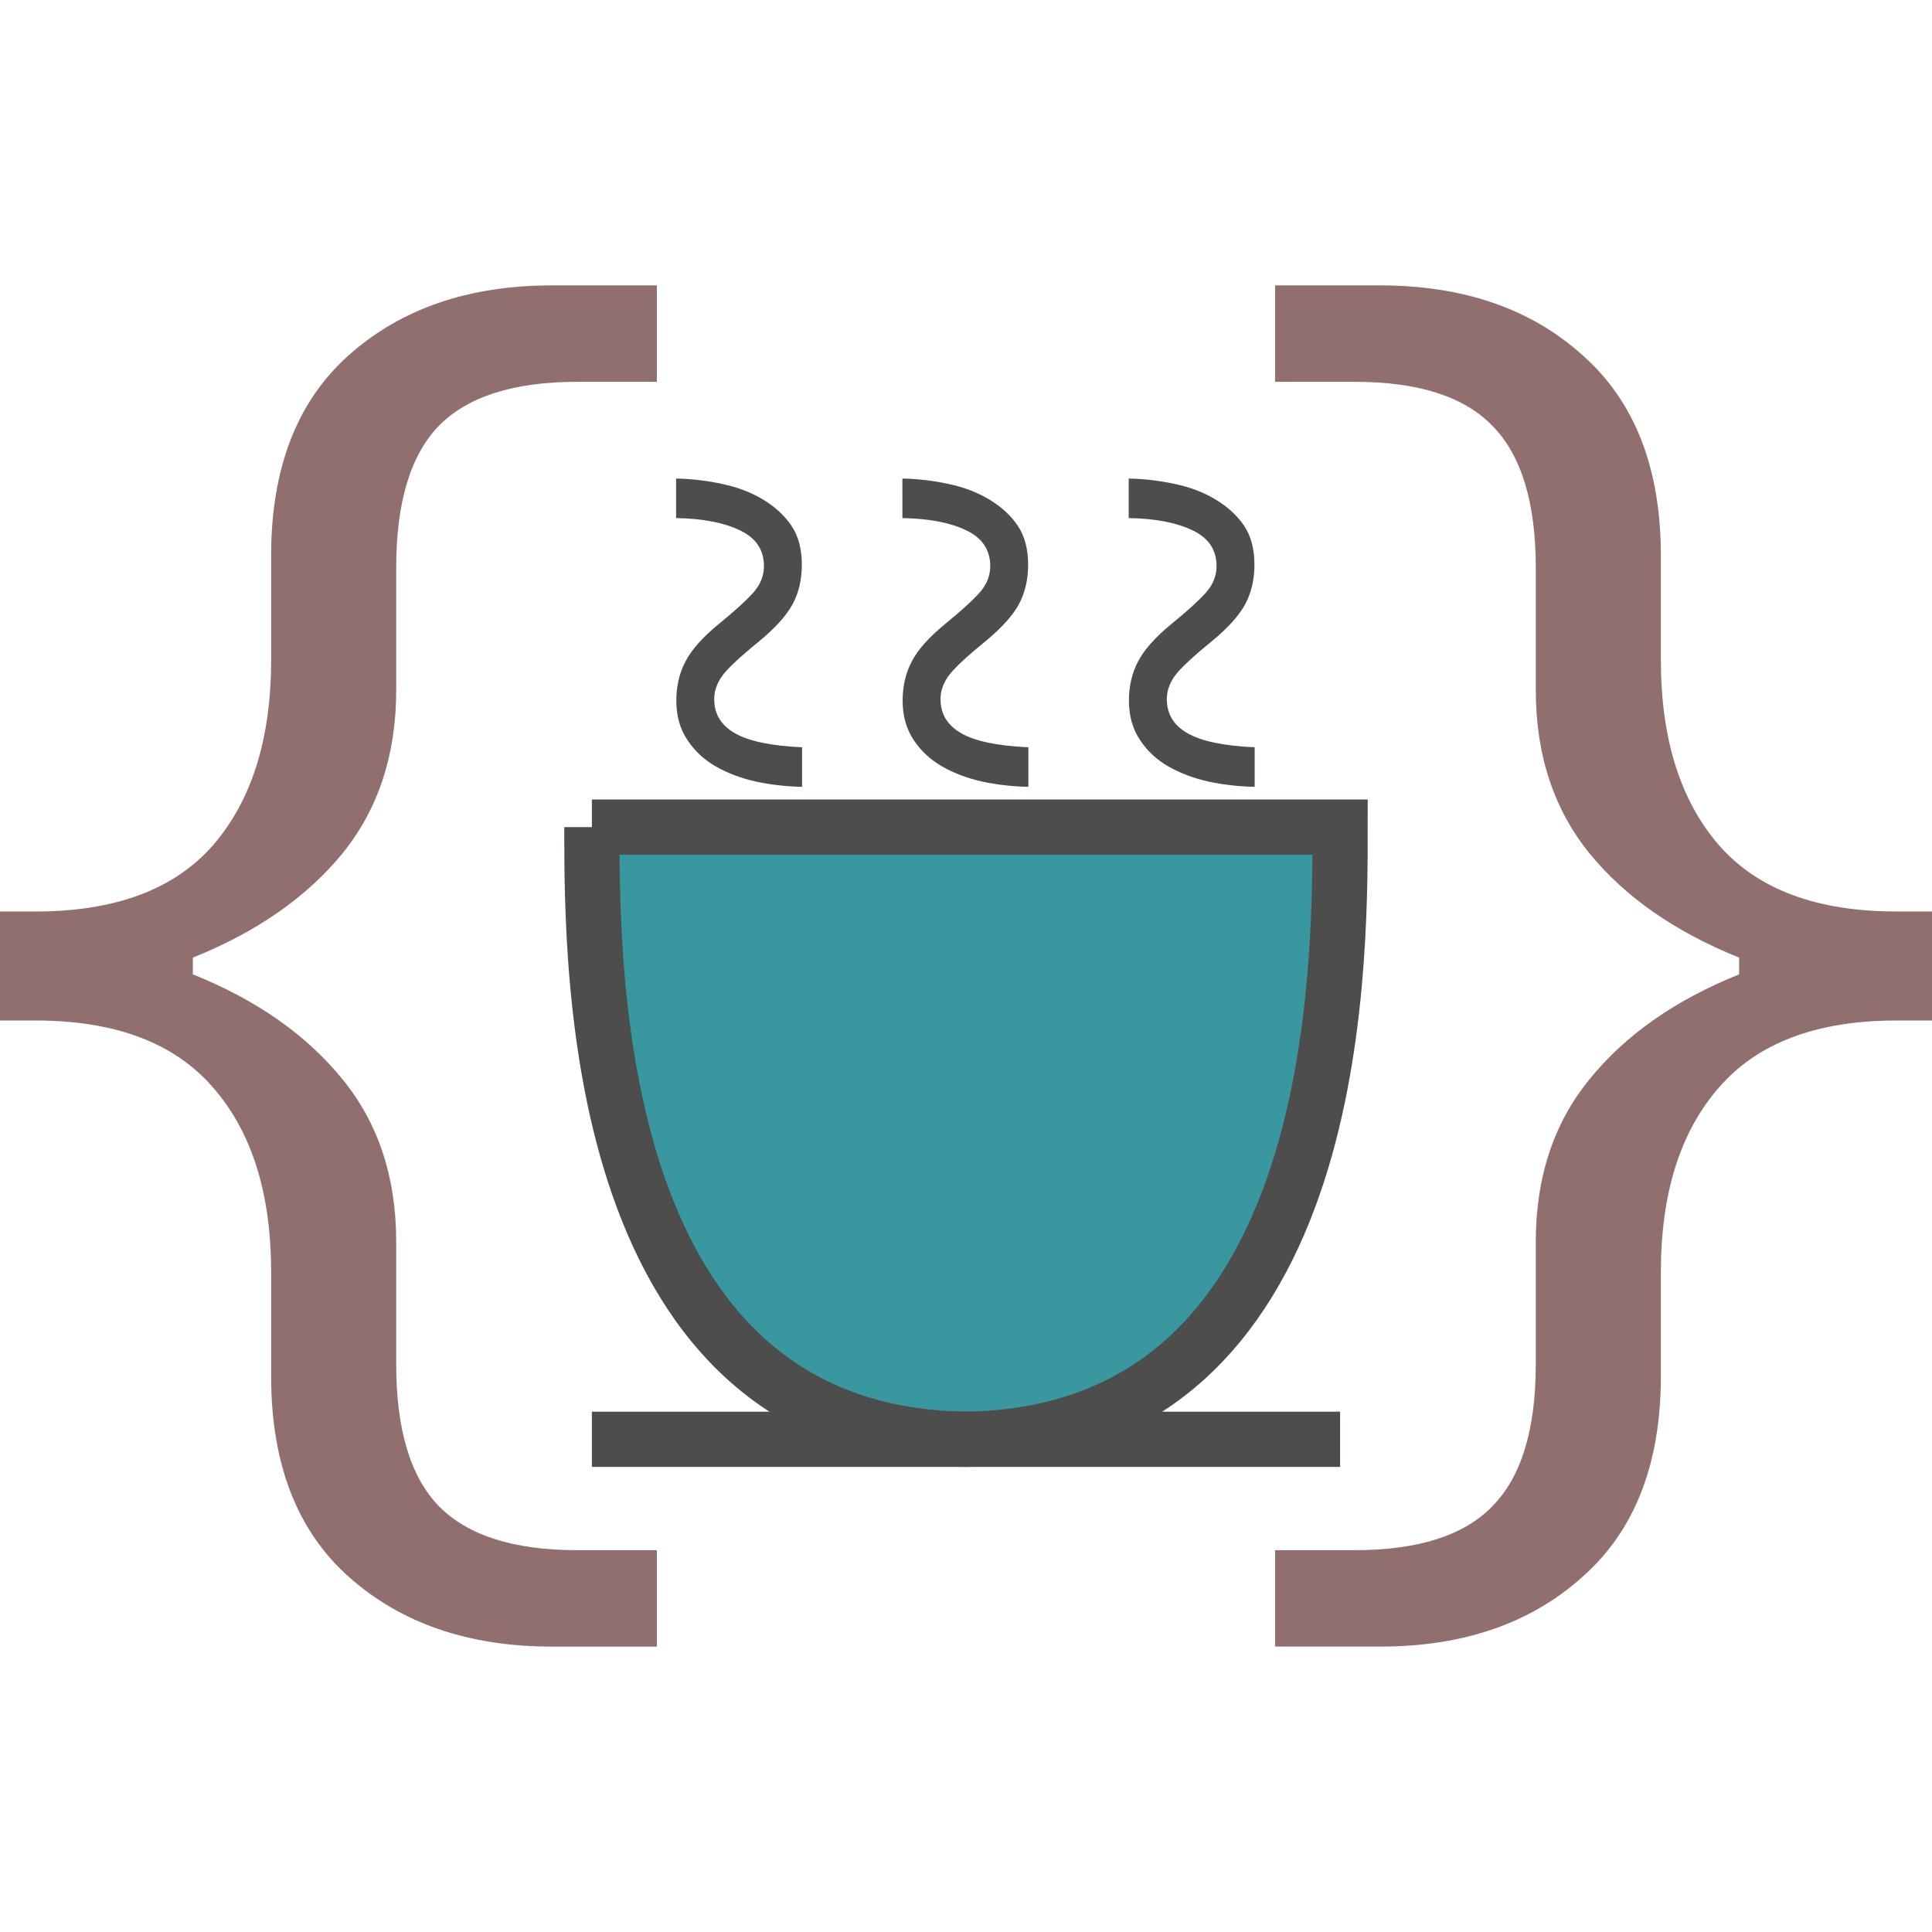
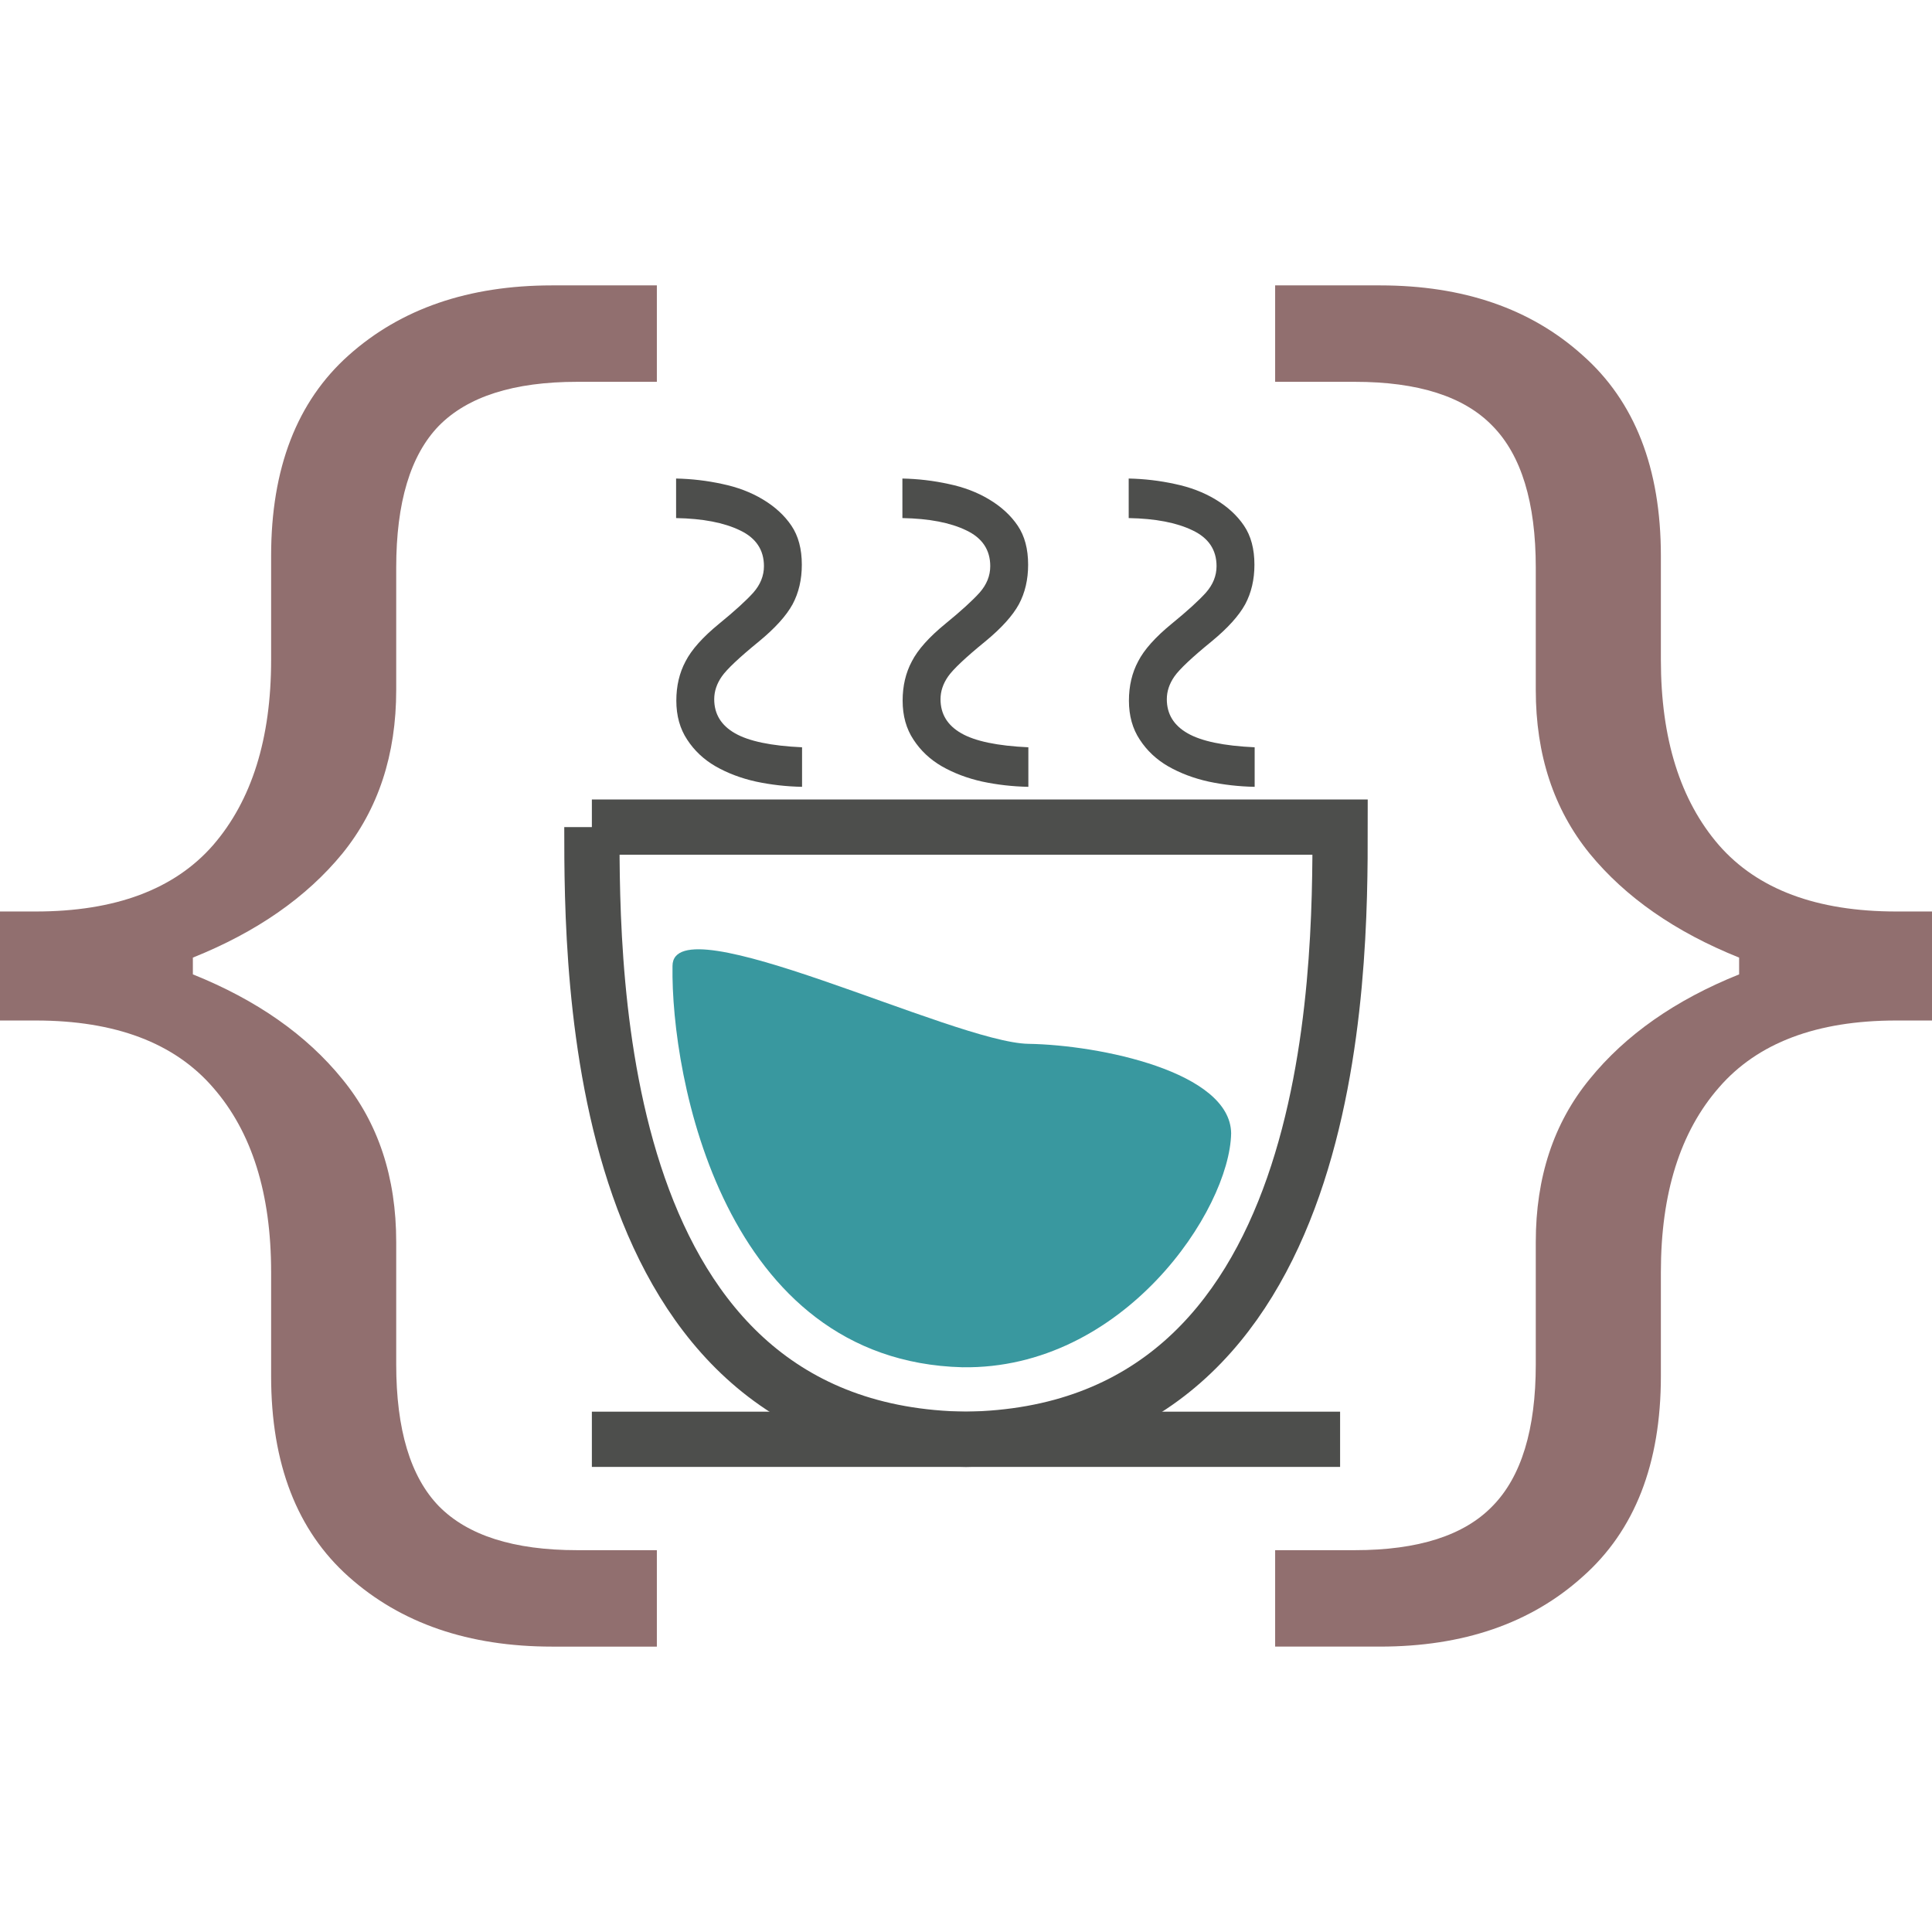
<svg xmlns="http://www.w3.org/2000/svg" width="180" height="180" viewBox="0 0 180 180" version="1.1" id="svg5">
  <defs id="defs2">
    <rect x="11.441" y="32.034" width="95.339" height="136.525" id="rect63" />
  </defs>
  <g id="layer1">
    <text xml:space="preserve" id="text61" style="white-space:pre;shape-inside:url(#rect63);display:inline;fill:#000000" />
    <g aria-label="{" id="text69" style="font-size:133.333px">
      <path d="m 61.198,153.411 h -9.766 q -11.654,0 -18.945,-6.51 -7.227,-6.445 -7.227,-18.685 v -9.7 q 0,-11.003 -5.404,-17.187 Q 14.453,95.078 3.32,95.078 H 1.4156103e-7 V 84.922 H 3.32 q 11.133,0 16.536,-6.185 5.404,-6.25 5.404,-17.253 v -9.7 q 0,-12.24 7.227,-18.685 7.292,-6.51 18.945,-6.51 h 9.766 v 8.984 h -7.422 q -8.854,0 -12.891,4.102 -3.971,4.102 -3.971,13.216 v 11.393 q 0,9.049 -5.013,15.234 -5.013,6.12 -13.932,9.7 v 1.562 q 8.919,3.581 13.932,9.766 5.013,6.12 5.013,15.169 v 11.393 q 0,9.115 3.971,13.216 4.036,4.102 12.891,4.102 h 7.422 z" style="fill:#916f6f" id="path8032" />
    </g>
    <g aria-label="}" id="text123" style="font-size:133.333px">
      <path d="m 180,95.078 h -3.32 q -11.133,0 -16.536,6.25 -5.404,6.185 -5.404,17.187 v 9.7 q 0,12.24 -7.292,18.685 -7.227,6.51 -18.88,6.51 h -9.766 v -8.984 h 7.422 q 8.854,0 12.825,-4.102 4.036,-4.102 4.036,-13.216 v -11.393 q 0,-9.049 5.013,-15.169 5.013,-6.185 13.932,-9.766 v -1.562 q -8.919,-3.581 -13.932,-9.7 -5.013,-6.185 -5.013,-15.234 v -11.393 q 0,-9.115 -4.036,-13.216 -3.971,-4.102 -12.825,-4.102 h -7.422 v -8.984 h 9.766 q 11.654,0 18.88,6.51 7.292,6.445 7.292,18.685 v 9.7 q 0,11.003 5.404,17.253 5.404,6.185 16.536,6.185 H 180 Z" style="fill:#916f6f" id="path8035" />
    </g>
    <g aria-label="~" transform="rotate(-90)" id="text285" style="font-size:45.179px;fill:#4d4e4c;stroke-width:1.21">
      <path d="m -44.584,62.99 q -0.044,2.184 -0.507,4.302 -0.441,2.118 -1.434,3.772 -1.015,1.699 -2.449,2.669 -1.434,0.971 -3.64,0.971 -2.074,0 -3.684,-0.86 -1.61,-0.882 -3.463,-3.133 -2.25,-2.758 -3.265,-3.463 -1.015,-0.706 -2.118,-0.706 -2.074,0 -3.177,1.941 -1.103,1.919 -1.302,6.243 h -3.684 q 0.044,-2.206 0.485,-4.28 0.463,-2.096 1.434,-3.794 0.949,-1.632 2.471,-2.625 1.522,-1.015 3.64,-1.015 2.052,0 3.662,0.86 1.632,0.838 3.508,3.133 1.765,2.162 2.89,3.177 1.125,0.993 2.471,0.993 2.272,0 3.331,-2.228 1.081,-2.228 1.147,-5.956 z" id="path8044" />
    </g>
    <g aria-label="~" transform="rotate(-90)" id="text289" style="font-size:45.179px;fill:#4d4e4c;stroke-width:1.21">
      <path d="m -44.584,84.074 q -0.044,2.184 -0.507,4.302 -0.441,2.118 -1.434,3.772 -1.015,1.699 -2.449,2.669 -1.434,0.971 -3.64,0.971 -2.074,0 -3.684,-0.86 -1.61,-0.882 -3.463,-3.133 -2.25,-2.758 -3.265,-3.463 -1.015,-0.706 -2.118,-0.706 -2.074,0 -3.177,1.941 -1.103,1.919 -1.302,6.243 h -3.684 q 0.044,-2.206 0.485,-4.28 0.463,-2.096 1.434,-3.794 0.949,-1.632 2.471,-2.625 1.522,-1.015 3.64,-1.015 2.052,0 3.662,0.86 1.632,0.838 3.508,3.133 1.765,2.162 2.89,3.177 1.125,0.993 2.471,0.993 2.272,0 3.331,-2.228 1.081,-2.228 1.147,-5.956 z" id="path8041" />
    </g>
    <g aria-label="~" transform="rotate(-90)" id="text293" style="font-size:45.179px;fill:#4d4e4c;stroke-width:1.21">
      <path d="m -44.584,105.158 q -0.044,2.184 -0.507,4.302 -0.441,2.118 -1.434,3.772 -1.015,1.699 -2.449,2.669 -1.434,0.971 -3.64,0.971 -2.074,0 -3.684,-0.86 -1.61,-0.882 -3.463,-3.133 -2.25,-2.758 -3.265,-3.463 -1.015,-0.706 -2.118,-0.706 -2.074,0 -3.177,1.941 -1.103,1.919 -1.302,6.243 h -3.684 q 0.044,-2.206 0.485,-4.28 0.463,-2.096 1.434,-3.794 0.949,-1.632 2.471,-2.625 1.522,-1.015 3.64,-1.015 2.052,0 3.662,0.86 1.632,0.838 3.508,3.133 1.765,2.162 2.89,3.177 1.125,0.993 2.471,0.993 2.272,0 3.331,-2.228 1.081,-2.228 1.147,-5.956 z" id="path8038" />
    </g>
-     <path style="fill:#39989f;fill-opacity:1;stroke:#4d4e4c;stroke-width:5.147;stroke-dasharray:none;stroke-opacity:1" d="M 55.143,77.058 H 124.854 c 0,13.777 -0.022,56.526 -34.855,57.038 -34.842,-0.469 -34.855,-43.259 -34.855,-57.038 z" id="path447" />
+     <path style="fill:none;fill-opacity:1;stroke:#4d4e4c;stroke-width:5.147;stroke-dasharray:none;stroke-opacity:1" d="M 55.143,77.058 H 124.854 c 0,13.777 -0.022,56.526 -34.855,57.038 -34.842,-0.469 -34.855,-43.259 -34.855,-57.038 z" id="path447" />
    <rect style="fill:#4d4e4c;fill-opacity:1;stroke:none;stroke-width:0;stroke-dasharray:none" id="rect501" width="69.711" height="5.147" x="55.143" y="131.522" />
+     <path style="fill:#39989f;fill-opacity:1;stroke-width:0" d="m 95.81,97.251 c 6.675,0.107 18.808,2.613 18.893,8.326 -0.126,7.17 -10.033,22.034 -25.039,21.808 C 67.399,126.8 62.49,100.337 62.656,90 c 0,-5.969 26.242,7.14 33.154,7.251 z" id="path910" />
  </g>
</svg>
